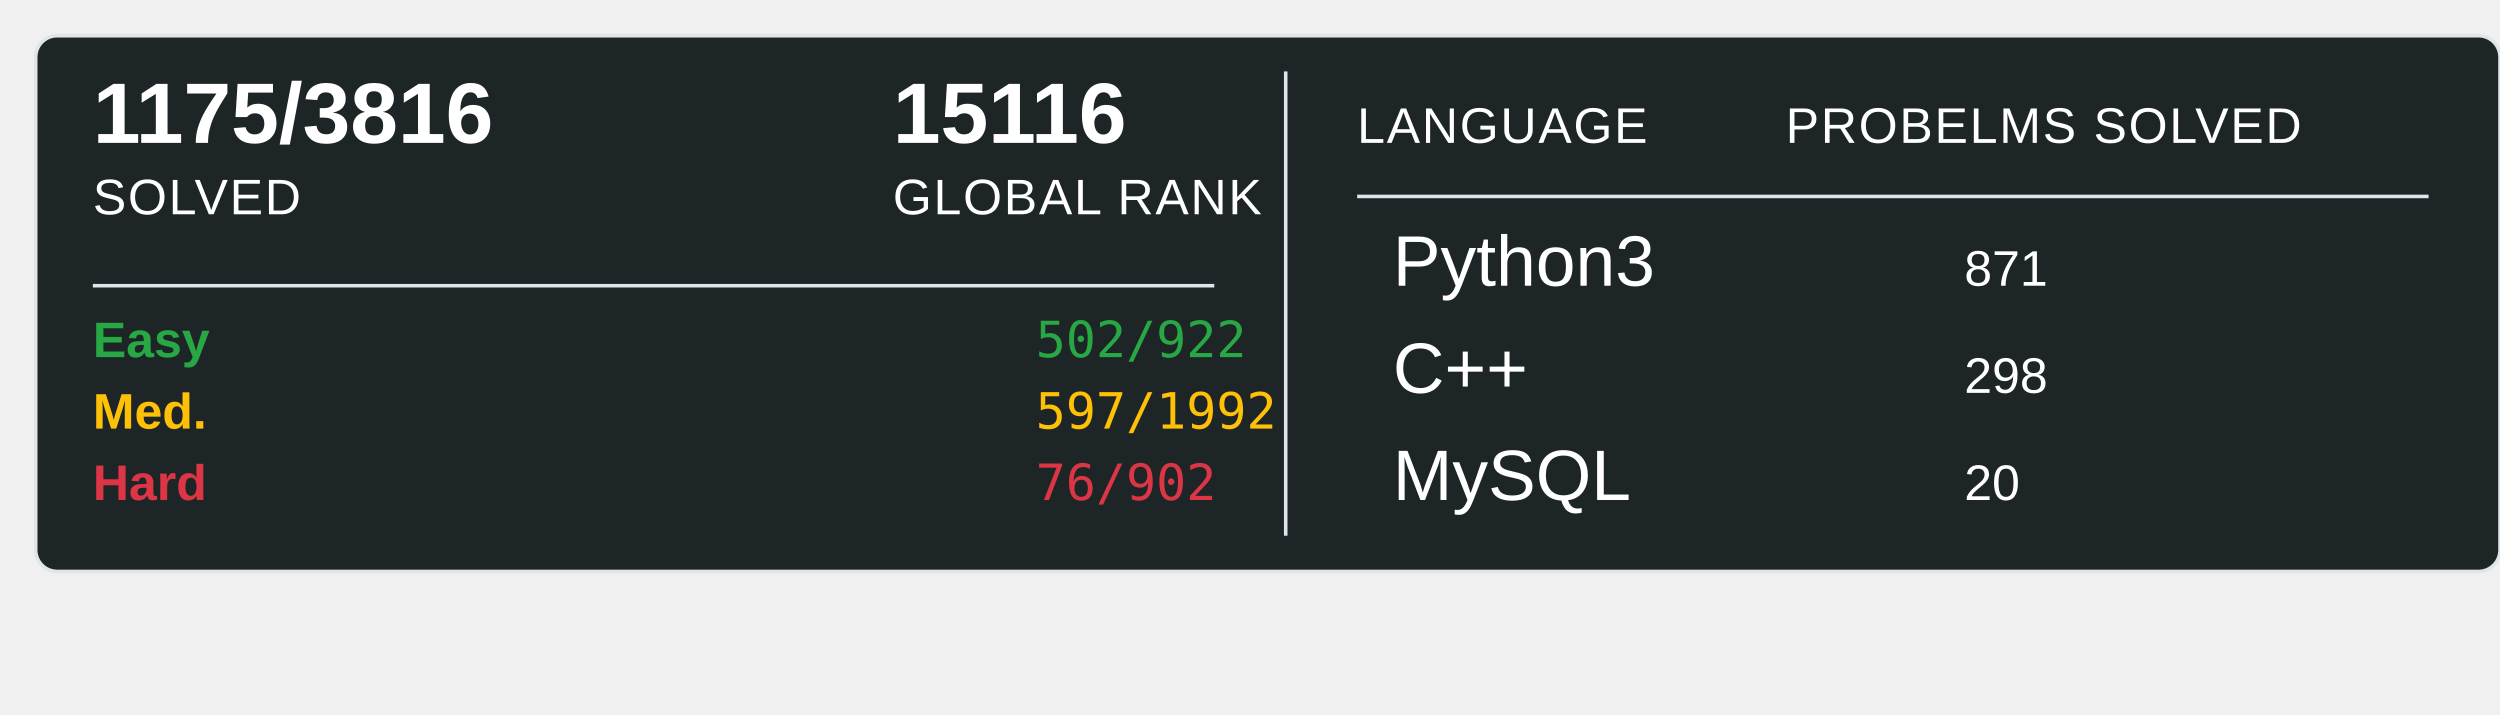
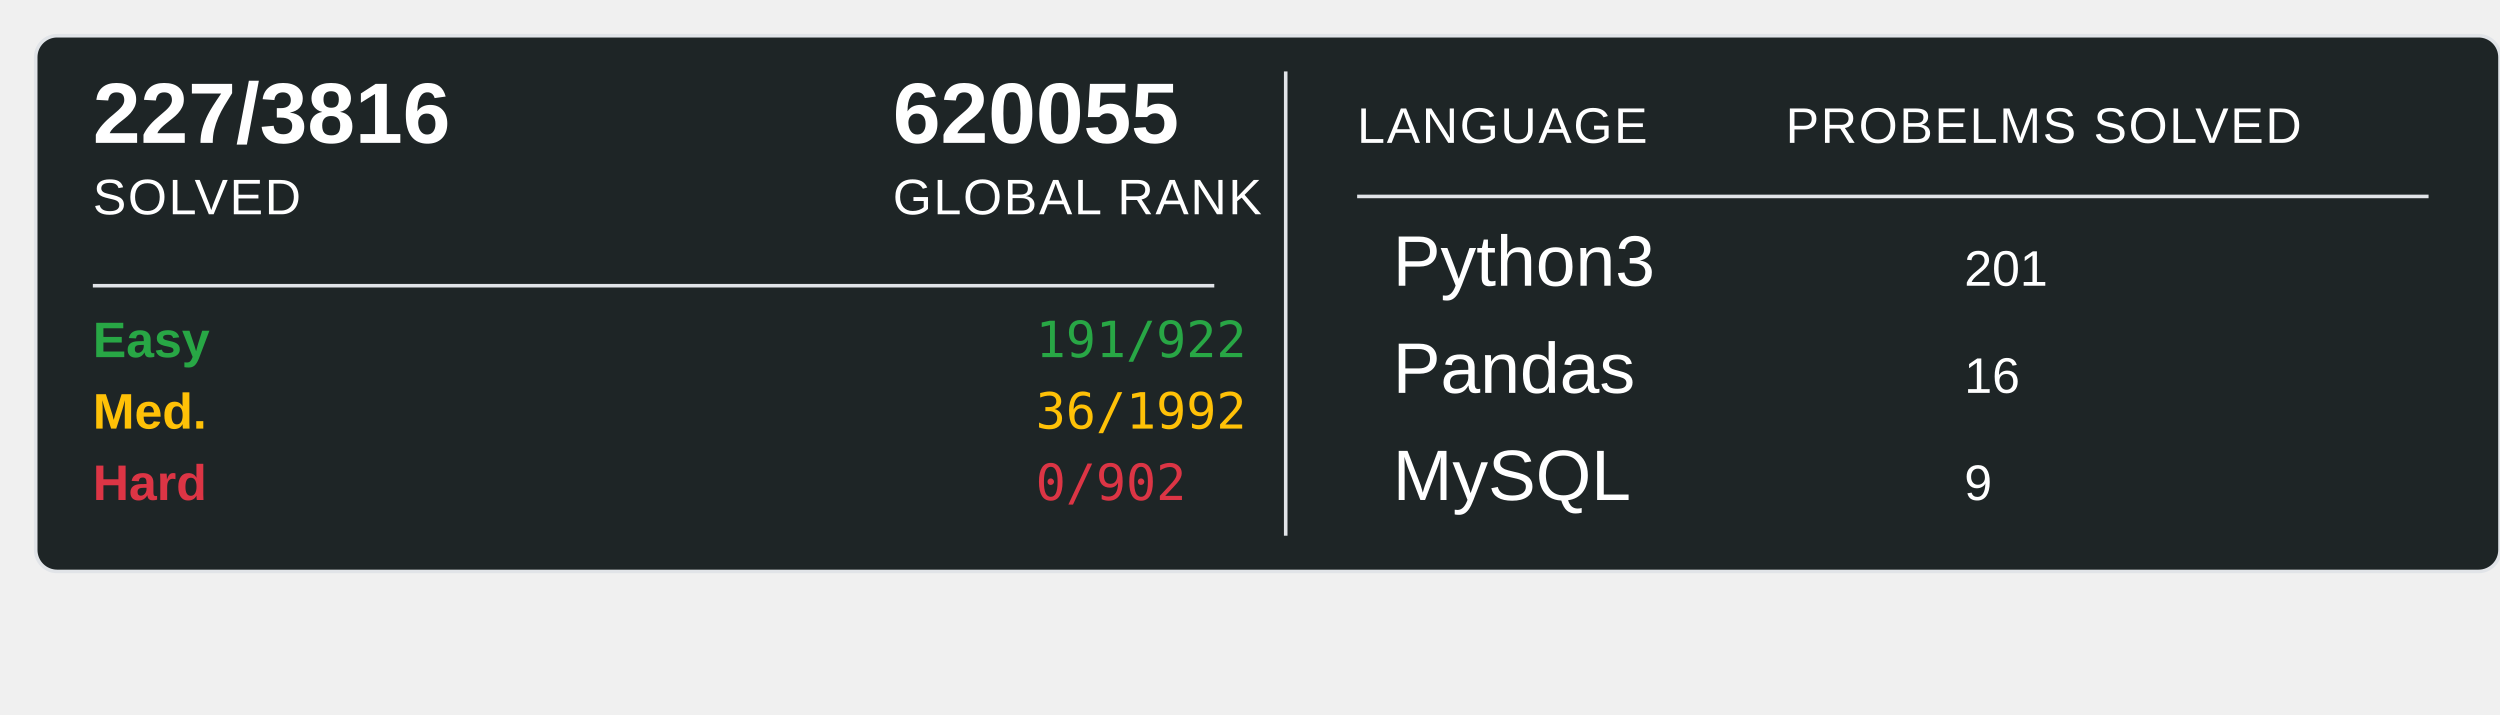
<svg xmlns="http://www.w3.org/2000/svg" width="700" height="200">
  <rect x="10" y="10" width="690" height="150" rx="6" ry="6" fill="#1E2526" stroke="#e1e4e8" stroke-width="1" />
-   <text x="26" y="40" font-family="Arial, sans-serif" font-size="24" font-weight="600" fill="#ffffff">1175/3816</text>
+   <text x="26" y="40" font-family="Arial, sans-serif" font-size="24" font-weight="600" fill="#ffffff">227/3816</text>
  <text x="26" y="60" font-family="Arial, sans-serif" font-size="14" fill="#ffffff" text-transform="uppercase" letter-spacing="0.5">SOLVED</text>
-   <text x="250" y="40" font-family="Arial, sans-serif" font-size="24" font-weight="600" fill="#ffffff">15116</text>
+   <text x="250" y="40" font-family="Arial, sans-serif" font-size="24" font-weight="600" fill="#ffffff">620055</text>
  <text x="250" y="60" font-family="Arial, sans-serif" font-size="14" fill="#ffffff" text-transform="uppercase" letter-spacing="0.5">GLOBAL RANK</text>
  <line x1="26" y1="80" x2="340" y2="80" stroke="#e1e4e8" stroke-width="1" />
  <text x="26" y="100" font-family="Arial, sans-serif" font-size="14" font-weight="600" fill="#28a745">Easy</text>
-   <text x="290" y="100" font-family="monospace" font-size="14" fill="#28a745">502/922</text>
+   <text x="290" y="100" font-family="monospace" font-size="14" fill="#28a745">191/922</text>
  <text x="26" y="120" font-family="Arial, sans-serif" font-size="14" font-weight="600" fill="#ffc107">Med.</text>
-   <text x="290" y="120" font-family="monospace" font-size="14" fill="#ffc107">597/1992</text>
+   <text x="290" y="120" font-family="monospace" font-size="14" fill="#ffc107">36/1992</text>
  <text x="26" y="140" font-family="Arial, sans-serif" font-size="14" font-weight="600" fill="#dc3545">Hard</text>
-   <text x="290" y="140" font-family="monospace" font-size="14" fill="#dc3545">76/902</text>
+   <text x="290" y="140" font-family="monospace" font-size="14" fill="#dc3545">0/902</text>
  <line x1="360" y1="20" x2="360" y2="150" stroke="#e1e4e8" stroke-width="1" />
  <text x="380" y="40" font-family="Arial, sans-serif" font-size="14" fill="#ffffff" text-transform="uppercase" letter-spacing="0.5">LANGUAGE</text>
  <line x1="380" y1="55" x2="680" y2="55" stroke="#e1e4e8" stroke-width="1" />
  <text x="500" y="40" font-family="Arial, sans-serif" font-size="14" fill="#ffffff" text-transform="uppercase" letter-spacing="0.5">PROBELMS SOLVED</text>
  <text x="390" y="80" font-family="Arial, sans-serif" font-size="20" fill="#ffffff">Python3</text>
-   <text x="550" y="80" font-family="Arial, sans-serif" font-size="14" fill="#ffffff">871</text>
-   <text x="390" y="110" font-family="Arial, sans-serif" font-size="20" fill="#ffffff">C++</text>
-   <text x="550" y="110" font-family="Arial, sans-serif" font-size="14" fill="#ffffff">298</text>
+   <text x="550" y="80" font-family="Arial, sans-serif" font-size="14" fill="#ffffff">201</text>
+   <text x="390" y="110" font-family="Arial, sans-serif" font-size="20" fill="#ffffff">Pandas</text>
+   <text x="550" y="110" font-family="Arial, sans-serif" font-size="14" fill="#ffffff">16</text>
  <text x="390" y="140" font-family="Arial, sans-serif" font-size="20" fill="#ffffff">MySQL</text>
-   <text x="550" y="140" font-family="Arial, sans-serif" font-size="14" fill="#ffffff">20</text>
+   <text x="550" y="140" font-family="Arial, sans-serif" font-size="14" fill="#ffffff">9</text>
</svg>
